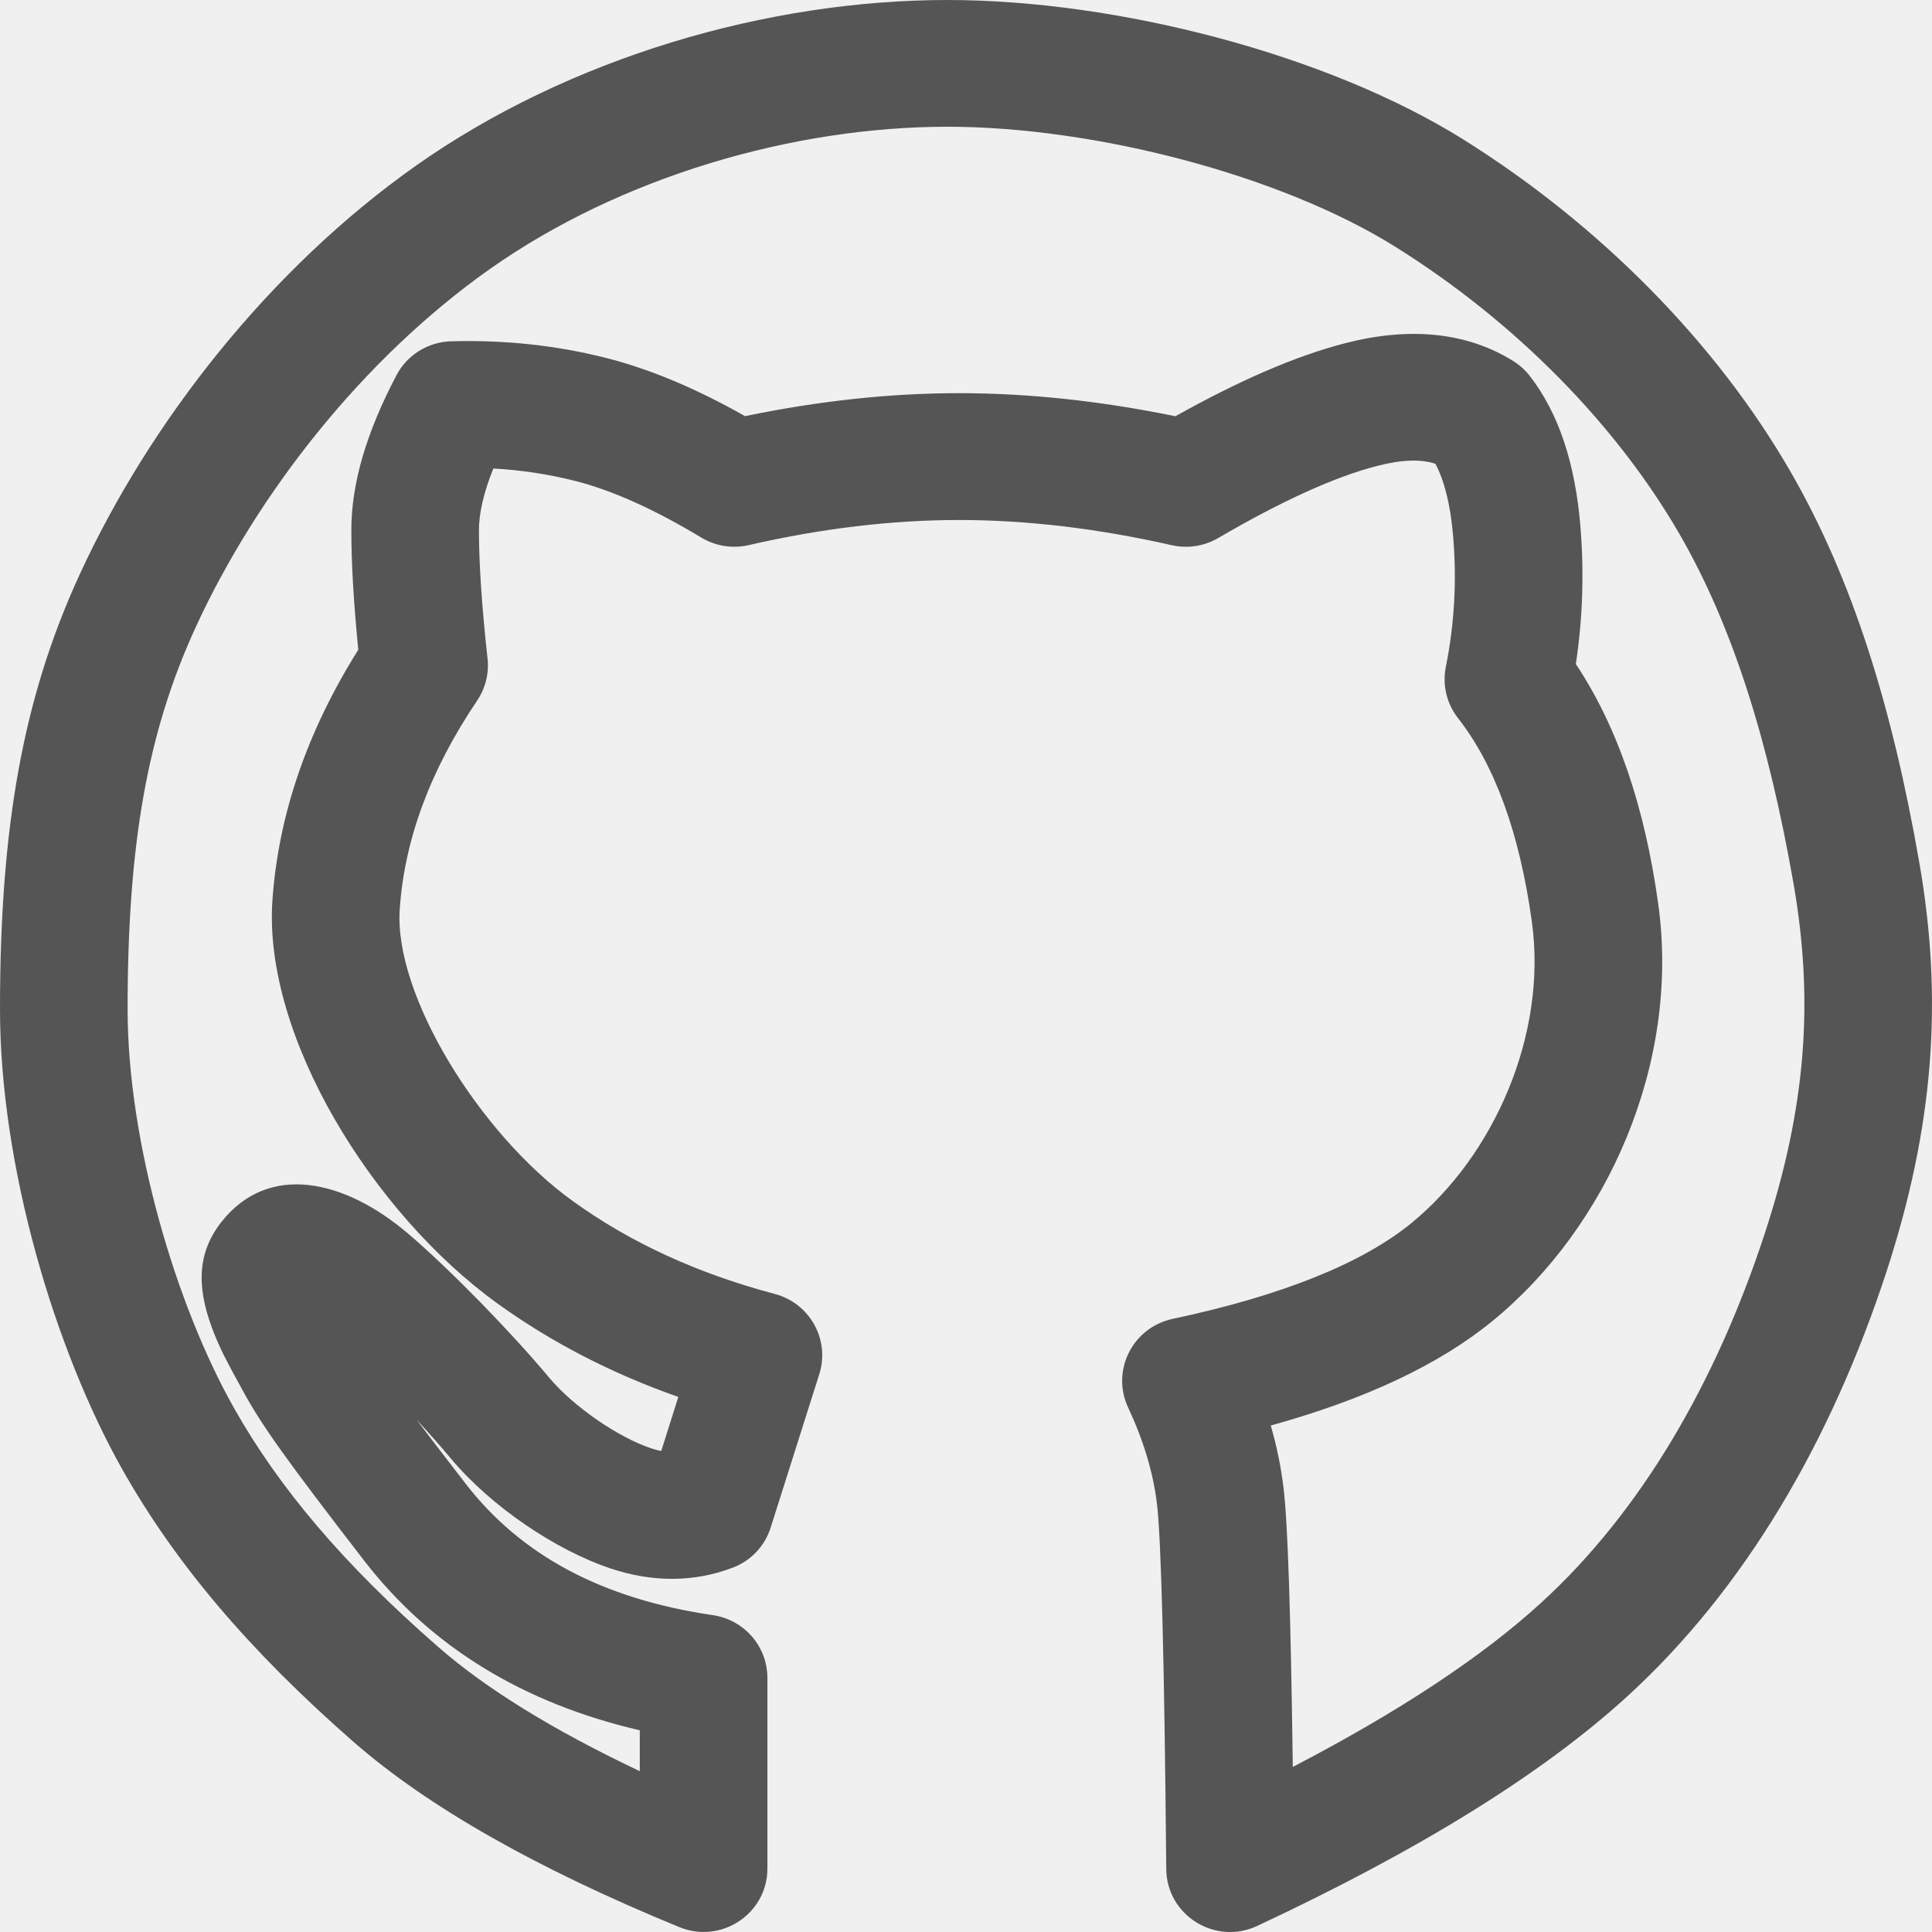
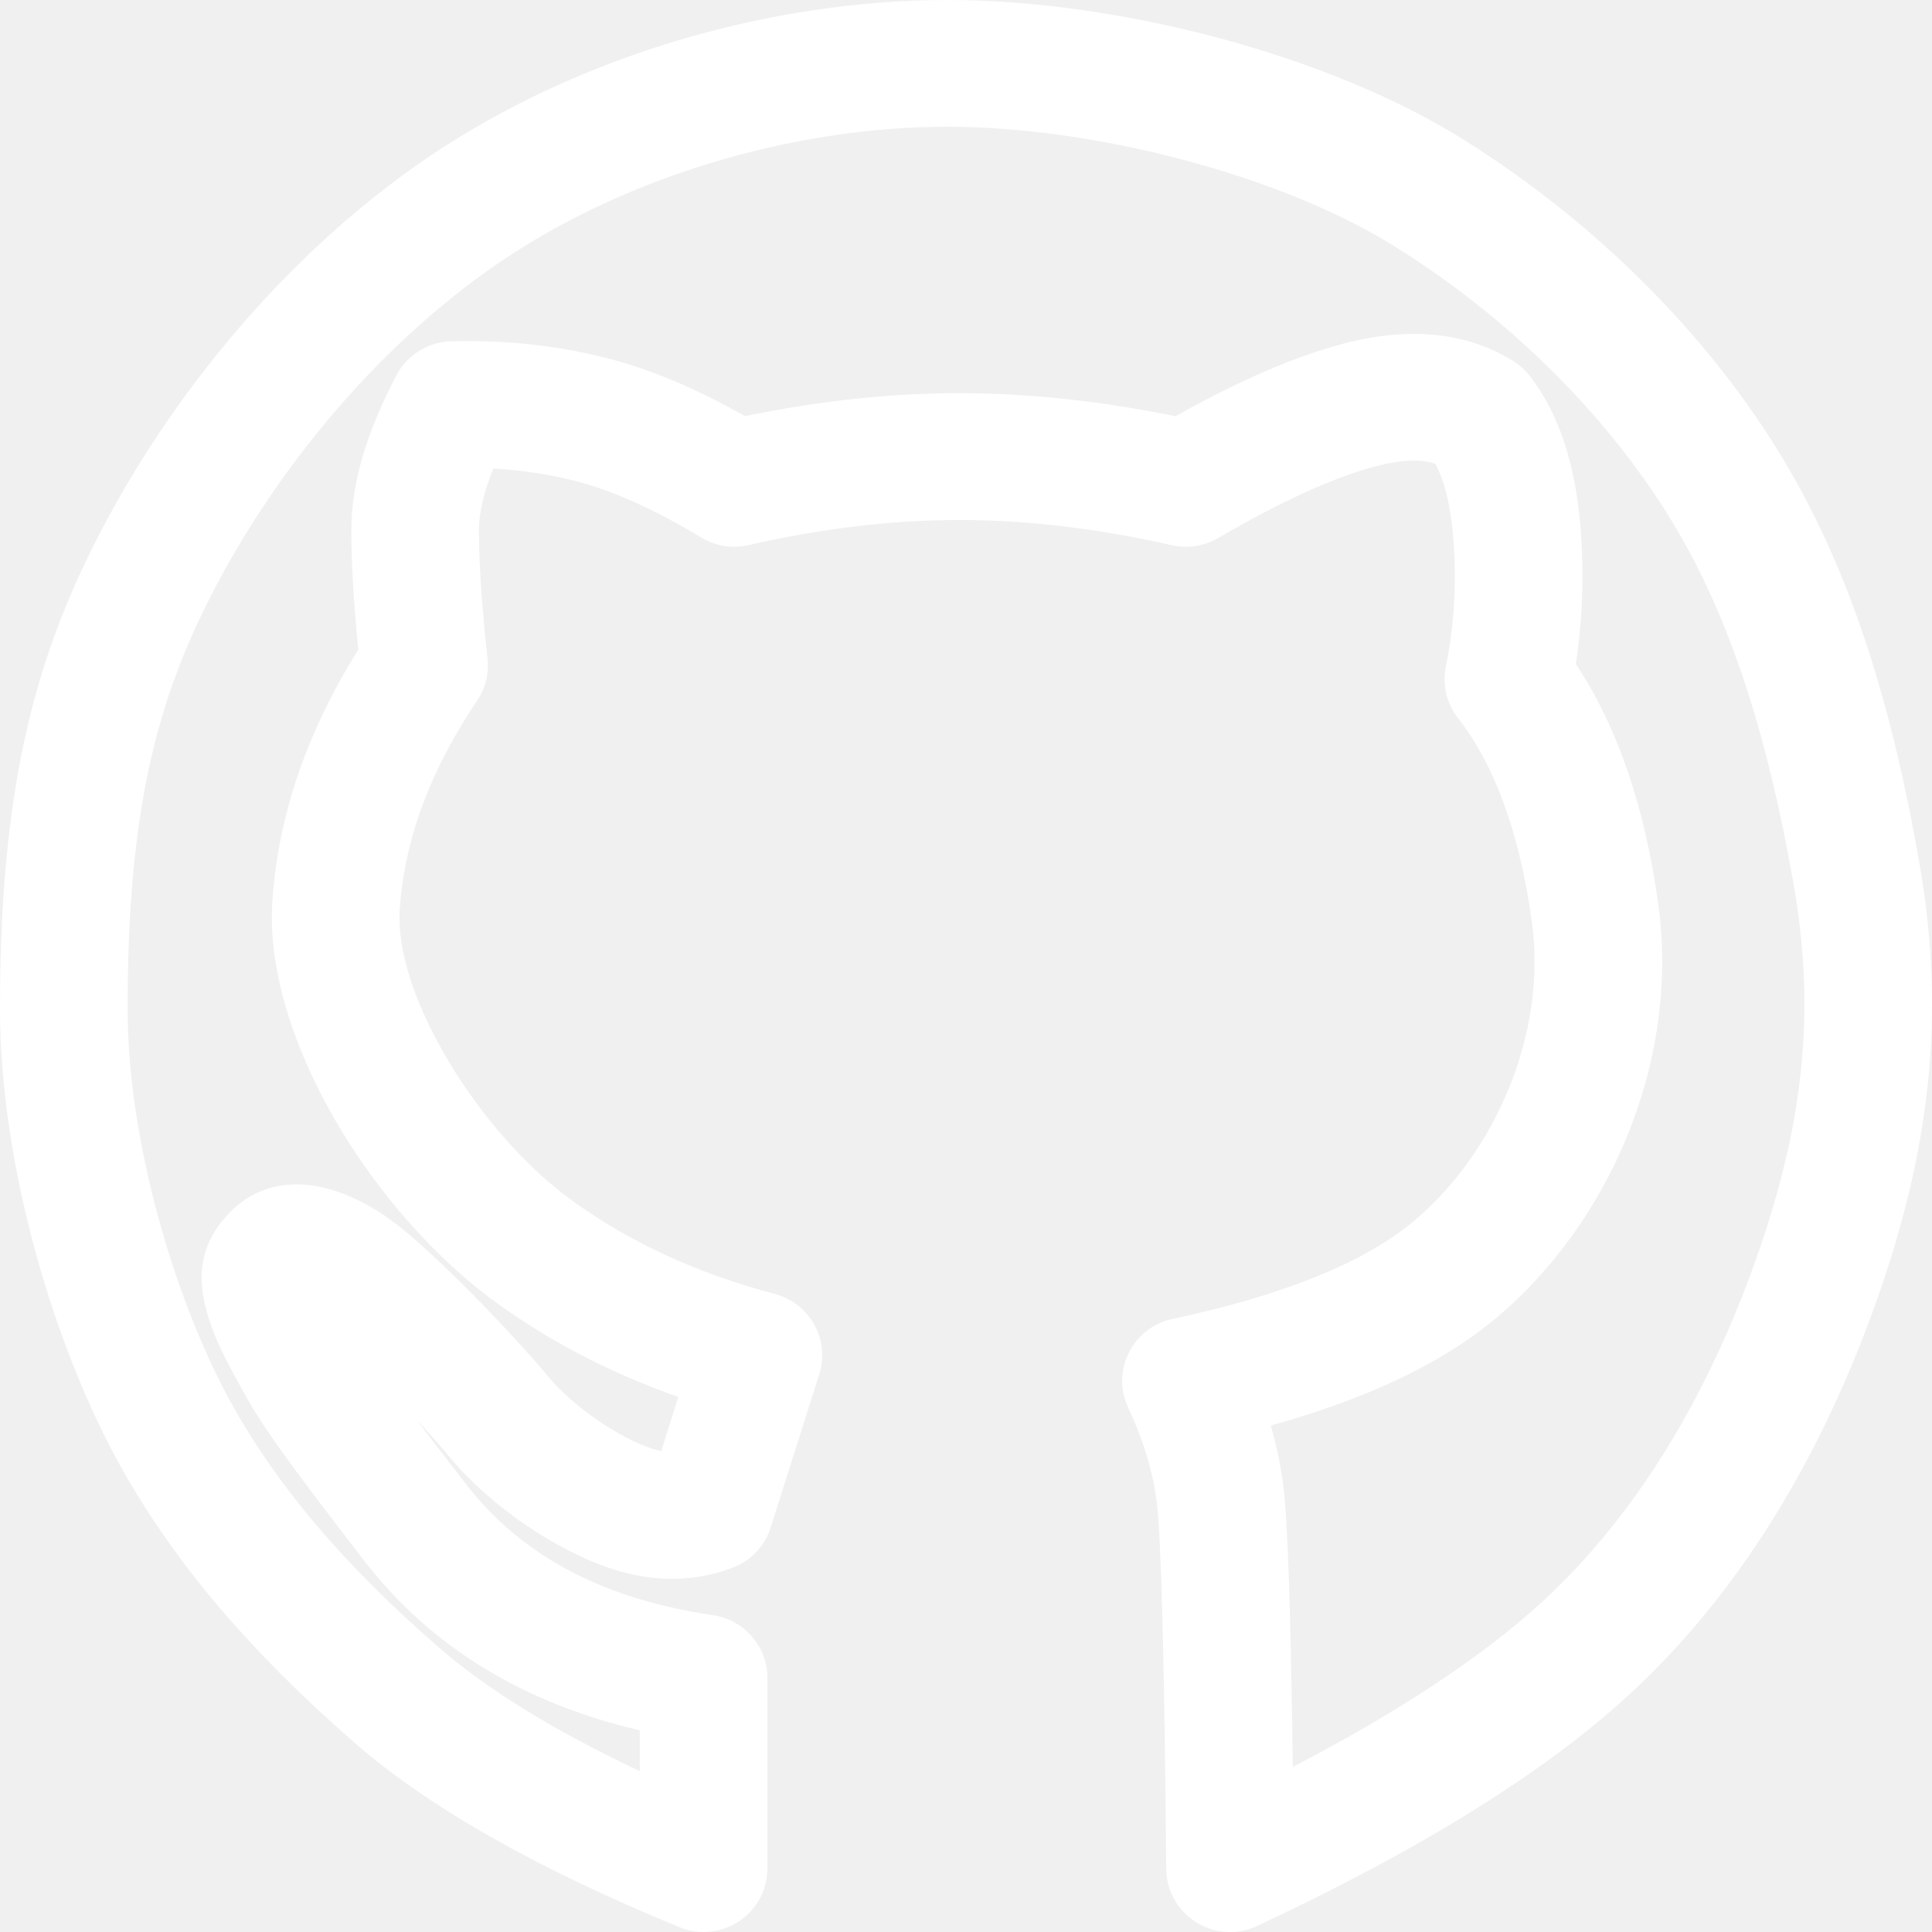
<svg xmlns="http://www.w3.org/2000/svg" width="800px" height="800px" viewBox="0 0 20 20">
-   <path fill="#555" d="M3.773,16.16 C2.954,15.1 2.71,14.754 2.524,14.415 C2.5,14.371 2.5,14.371 2.484,14.342 C2.431,14.246 2.396,14.182 2.362,14.116 C2.306,14.01 2.26,13.913 2.221,13.815 C2.048,13.384 2.015,13.003 2.291,12.651 C2.777,12.032 3.565,12.206 4.229,12.774 C4.657,13.139 5.295,13.794 5.684,14.26 C5.939,14.565 6.404,14.881 6.743,14.994 C6.779,15.006 6.813,15.014 6.845,15.021 L7.022,14.461 C6.333,14.219 5.71,13.897 5.153,13.496 C3.854,12.56 2.723,10.723 2.82,9.322 C2.881,8.437 3.18,7.569 3.709,6.726 C3.661,6.242 3.637,5.83 3.637,5.488 C3.637,4.999 3.797,4.468 4.104,3.885 C4.214,3.674 4.431,3.54 4.67,3.533 C5.222,3.518 5.755,3.574 6.268,3.704 C6.723,3.818 7.204,4.02 7.713,4.308 C8.475,4.15 9.214,4.07 9.929,4.07 C10.646,4.07 11.392,4.15 12.168,4.309 C12.83,3.938 13.412,3.686 13.92,3.554 C14.581,3.383 15.174,3.433 15.663,3.736 C15.73,3.778 15.79,3.831 15.838,3.894 C16.138,4.282 16.304,4.797 16.359,5.432 C16.4,5.916 16.385,6.397 16.313,6.874 C16.746,7.525 17.028,8.357 17.167,9.365 C17.393,11.008 16.642,12.701 15.449,13.676 C14.893,14.13 14.129,14.487 13.155,14.757 C13.217,14.972 13.261,15.187 13.287,15.402 C13.331,15.756 13.362,16.706 13.383,18.291 C14.485,17.718 15.34,17.152 15.948,16.597 C16.983,15.654 17.763,14.316 18.271,12.762 C18.696,11.462 18.778,10.365 18.568,9.156 C18.311,7.685 17.941,6.487 17.384,5.525 C16.732,4.399 15.692,3.335 14.448,2.557 C13.257,1.811 11.328,1.312 9.808,1.312 C8.212,1.312 6.426,1.829 5.071,2.785 C3.753,3.715 2.661,5.114 2.028,6.488 C1.527,7.576 1.321,8.735 1.321,10.446 C1.321,11.832 1.825,13.516 2.419,14.57 C2.888,15.402 3.554,16.191 4.533,17.046 C5.026,17.478 5.723,17.909 6.623,18.335 L6.623,17.912 C5.418,17.632 4.46,17.048 3.773,16.16 Z M3.416,13.238 C3.416,13.235 3.416,13.232 3.416,13.229 C3.416,13.23 3.416,13.231 3.416,13.233 L3.416,13.238 Z M4.821,15.36 C5.392,16.099 6.232,16.552 7.38,16.72 C7.704,16.768 7.944,17.044 7.944,17.369 L7.944,19.343 C7.944,19.811 7.466,20.128 7.031,19.949 C5.556,19.343 4.434,18.708 3.66,18.032 C2.574,17.082 1.813,16.18 1.266,15.211 C0.568,13.973 0,12.073 0,10.446 C0,8.56 0.238,7.22 0.827,5.942 C1.551,4.37 2.786,2.788 4.306,1.715 C5.895,0.595 7.948,0 9.808,0 C11.566,0 13.74,0.562 15.152,1.446 C16.576,2.338 17.768,3.557 18.528,4.87 C19.177,5.989 19.589,7.323 19.869,8.932 C20.117,10.353 20.018,11.666 19.528,13.167 C18.954,14.92 18.061,16.452 16.842,17.564 C15.96,18.368 14.686,19.155 13.015,19.937 C12.579,20.141 12.078,19.827 12.073,19.349 C12.054,17.2 12.02,15.915 11.976,15.561 C11.937,15.242 11.838,14.913 11.679,14.572 C11.499,14.19 11.724,13.742 12.139,13.653 C13.283,13.41 14.107,13.073 14.61,12.662 C15.464,11.964 16.019,10.712 15.858,9.543 C15.73,8.617 15.471,7.917 15.094,7.435 C14.976,7.285 14.93,7.092 14.967,6.905 C15.057,6.456 15.082,6.002 15.042,5.543 C15.014,5.217 14.95,4.971 14.859,4.801 C14.714,4.753 14.518,4.755 14.253,4.824 C13.823,4.935 13.272,5.183 12.612,5.569 C12.467,5.654 12.295,5.681 12.131,5.644 C11.357,5.469 10.623,5.383 9.929,5.383 C9.236,5.383 8.51,5.469 7.75,5.643 C7.582,5.682 7.406,5.653 7.258,5.564 C6.768,5.268 6.328,5.072 5.944,4.976 C5.673,4.908 5.395,4.866 5.107,4.85 C5.006,5.101 4.958,5.314 4.958,5.488 C4.958,5.83 4.987,6.274 5.047,6.816 C5.064,6.969 5.026,7.124 4.939,7.253 C4.451,7.977 4.187,8.694 4.138,9.412 C4.076,10.297 4.964,11.739 5.929,12.433 C6.523,12.862 7.22,13.183 8.021,13.395 C8.385,13.492 8.594,13.87 8.481,14.226 L7.978,15.813 C7.918,16.004 7.773,16.158 7.584,16.229 C7.183,16.381 6.755,16.381 6.325,16.238 C5.752,16.048 5.08,15.592 4.667,15.098 C4.566,14.977 4.444,14.839 4.313,14.697 C4.449,14.877 4.615,15.094 4.821,15.36 Z" />
+   <path fill="#ffffff" d="M3.773,16.16 C2.954,15.1 2.71,14.754 2.524,14.415 C2.5,14.371 2.5,14.371 2.484,14.342 C2.431,14.246 2.396,14.182 2.362,14.116 C2.306,14.01 2.26,13.913 2.221,13.815 C2.048,13.384 2.015,13.003 2.291,12.651 C2.777,12.032 3.565,12.206 4.229,12.774 C4.657,13.139 5.295,13.794 5.684,14.26 C5.939,14.565 6.404,14.881 6.743,14.994 C6.779,15.006 6.813,15.014 6.845,15.021 L7.022,14.461 C6.333,14.219 5.71,13.897 5.153,13.496 C3.854,12.56 2.723,10.723 2.82,9.322 C2.881,8.437 3.18,7.569 3.709,6.726 C3.661,6.242 3.637,5.83 3.637,5.488 C3.637,4.999 3.797,4.468 4.104,3.885 C4.214,3.674 4.431,3.54 4.67,3.533 C5.222,3.518 5.755,3.574 6.268,3.704 C6.723,3.818 7.204,4.02 7.713,4.308 C8.475,4.15 9.214,4.07 9.929,4.07 C10.646,4.07 11.392,4.15 12.168,4.309 C12.83,3.938 13.412,3.686 13.92,3.554 C14.581,3.383 15.174,3.433 15.663,3.736 C15.73,3.778 15.79,3.831 15.838,3.894 C16.138,4.282 16.304,4.797 16.359,5.432 C16.4,5.916 16.385,6.397 16.313,6.874 C16.746,7.525 17.028,8.357 17.167,9.365 C17.393,11.008 16.642,12.701 15.449,13.676 C14.893,14.13 14.129,14.487 13.155,14.757 C13.217,14.972 13.261,15.187 13.287,15.402 C13.331,15.756 13.362,16.706 13.383,18.291 C14.485,17.718 15.34,17.152 15.948,16.597 C16.983,15.654 17.763,14.316 18.271,12.762 C18.696,11.462 18.778,10.365 18.568,9.156 C18.311,7.685 17.941,6.487 17.384,5.525 C16.732,4.399 15.692,3.335 14.448,2.557 C13.257,1.811 11.328,1.312 9.808,1.312 C8.212,1.312 6.426,1.829 5.071,2.785 C3.753,3.715 2.661,5.114 2.028,6.488 C1.527,7.576 1.321,8.735 1.321,10.446 C1.321,11.832 1.825,13.516 2.419,14.57 C2.888,15.402 3.554,16.191 4.533,17.046 C5.026,17.478 5.723,17.909 6.623,18.335 L6.623,17.912 C5.418,17.632 4.46,17.048 3.773,16.16 Z M3.416,13.238 C3.416,13.235 3.416,13.232 3.416,13.229 C3.416,13.23 3.416,13.231 3.416,13.233 L3.416,13.238 Z M4.821,15.36 C5.392,16.099 6.232,16.552 7.38,16.72 C7.704,16.768 7.944,17.044 7.944,17.369 L7.944,19.343 C7.944,19.811 7.466,20.128 7.031,19.949 C5.556,19.343 4.434,18.708 3.66,18.032 C2.574,17.082 1.813,16.18 1.266,15.211 C0.568,13.973 0,12.073 0,10.446 C0,8.56 0.238,7.22 0.827,5.942 C1.551,4.37 2.786,2.788 4.306,1.715 C5.895,0.595 7.948,0 9.808,0 C11.566,0 13.74,0.562 15.152,1.446 C16.576,2.338 17.768,3.557 18.528,4.87 C19.177,5.989 19.589,7.323 19.869,8.932 C20.117,10.353 20.018,11.666 19.528,13.167 C18.954,14.92 18.061,16.452 16.842,17.564 C15.96,18.368 14.686,19.155 13.015,19.937 C12.579,20.141 12.078,19.827 12.073,19.349 C12.054,17.2 12.02,15.915 11.976,15.561 C11.937,15.242 11.838,14.913 11.679,14.572 C11.499,14.19 11.724,13.742 12.139,13.653 C13.283,13.41 14.107,13.073 14.61,12.662 C15.464,11.964 16.019,10.712 15.858,9.543 C15.73,8.617 15.471,7.917 15.094,7.435 C14.976,7.285 14.93,7.092 14.967,6.905 C15.057,6.456 15.082,6.002 15.042,5.543 C15.014,5.217 14.95,4.971 14.859,4.801 C14.714,4.753 14.518,4.755 14.253,4.824 C13.823,4.935 13.272,5.183 12.612,5.569 C12.467,5.654 12.295,5.681 12.131,5.644 C11.357,5.469 10.623,5.383 9.929,5.383 C9.236,5.383 8.51,5.469 7.75,5.643 C7.582,5.682 7.406,5.653 7.258,5.564 C6.768,5.268 6.328,5.072 5.944,4.976 C5.673,4.908 5.395,4.866 5.107,4.85 C5.006,5.101 4.958,5.314 4.958,5.488 C4.958,5.83 4.987,6.274 5.047,6.816 C5.064,6.969 5.026,7.124 4.939,7.253 C4.451,7.977 4.187,8.694 4.138,9.412 C4.076,10.297 4.964,11.739 5.929,12.433 C6.523,12.862 7.22,13.183 8.021,13.395 C8.385,13.492 8.594,13.87 8.481,14.226 L7.978,15.813 C7.918,16.004 7.773,16.158 7.584,16.229 C7.183,16.381 6.755,16.381 6.325,16.238 C5.752,16.048 5.08,15.592 4.667,15.098 C4.566,14.977 4.444,14.839 4.313,14.697 C4.449,14.877 4.615,15.094 4.821,15.36 Z" />
</svg>
